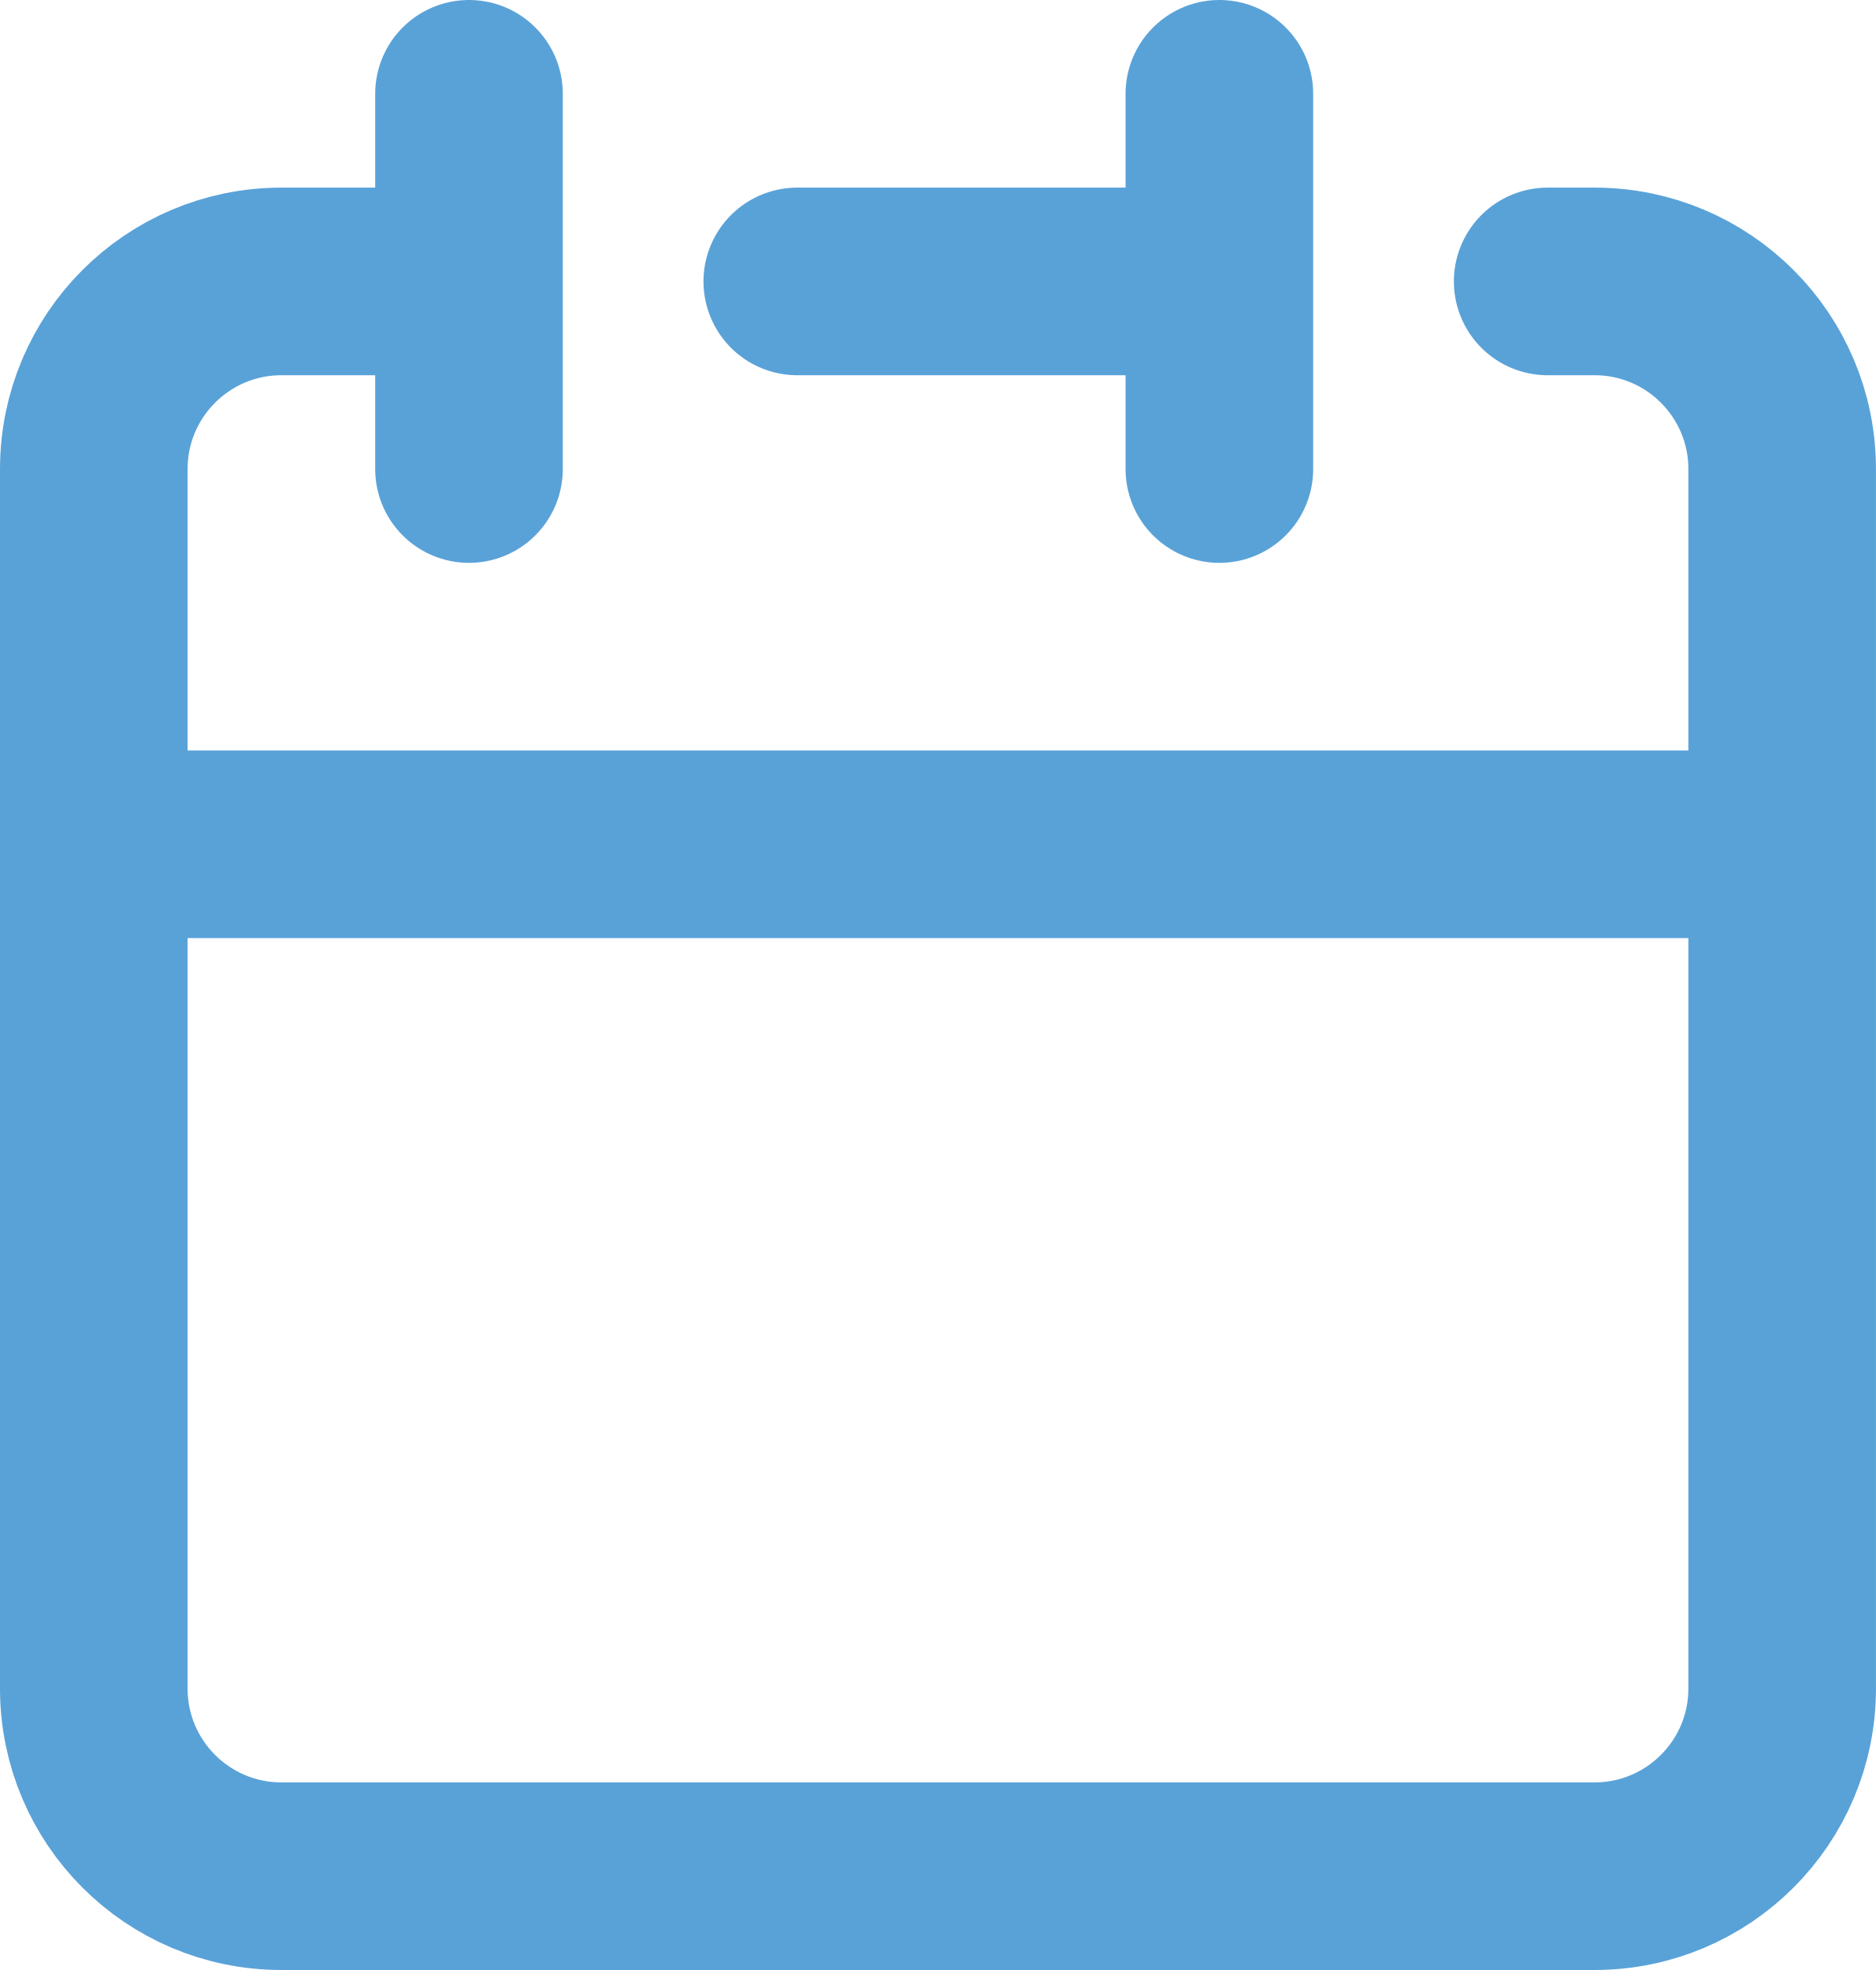
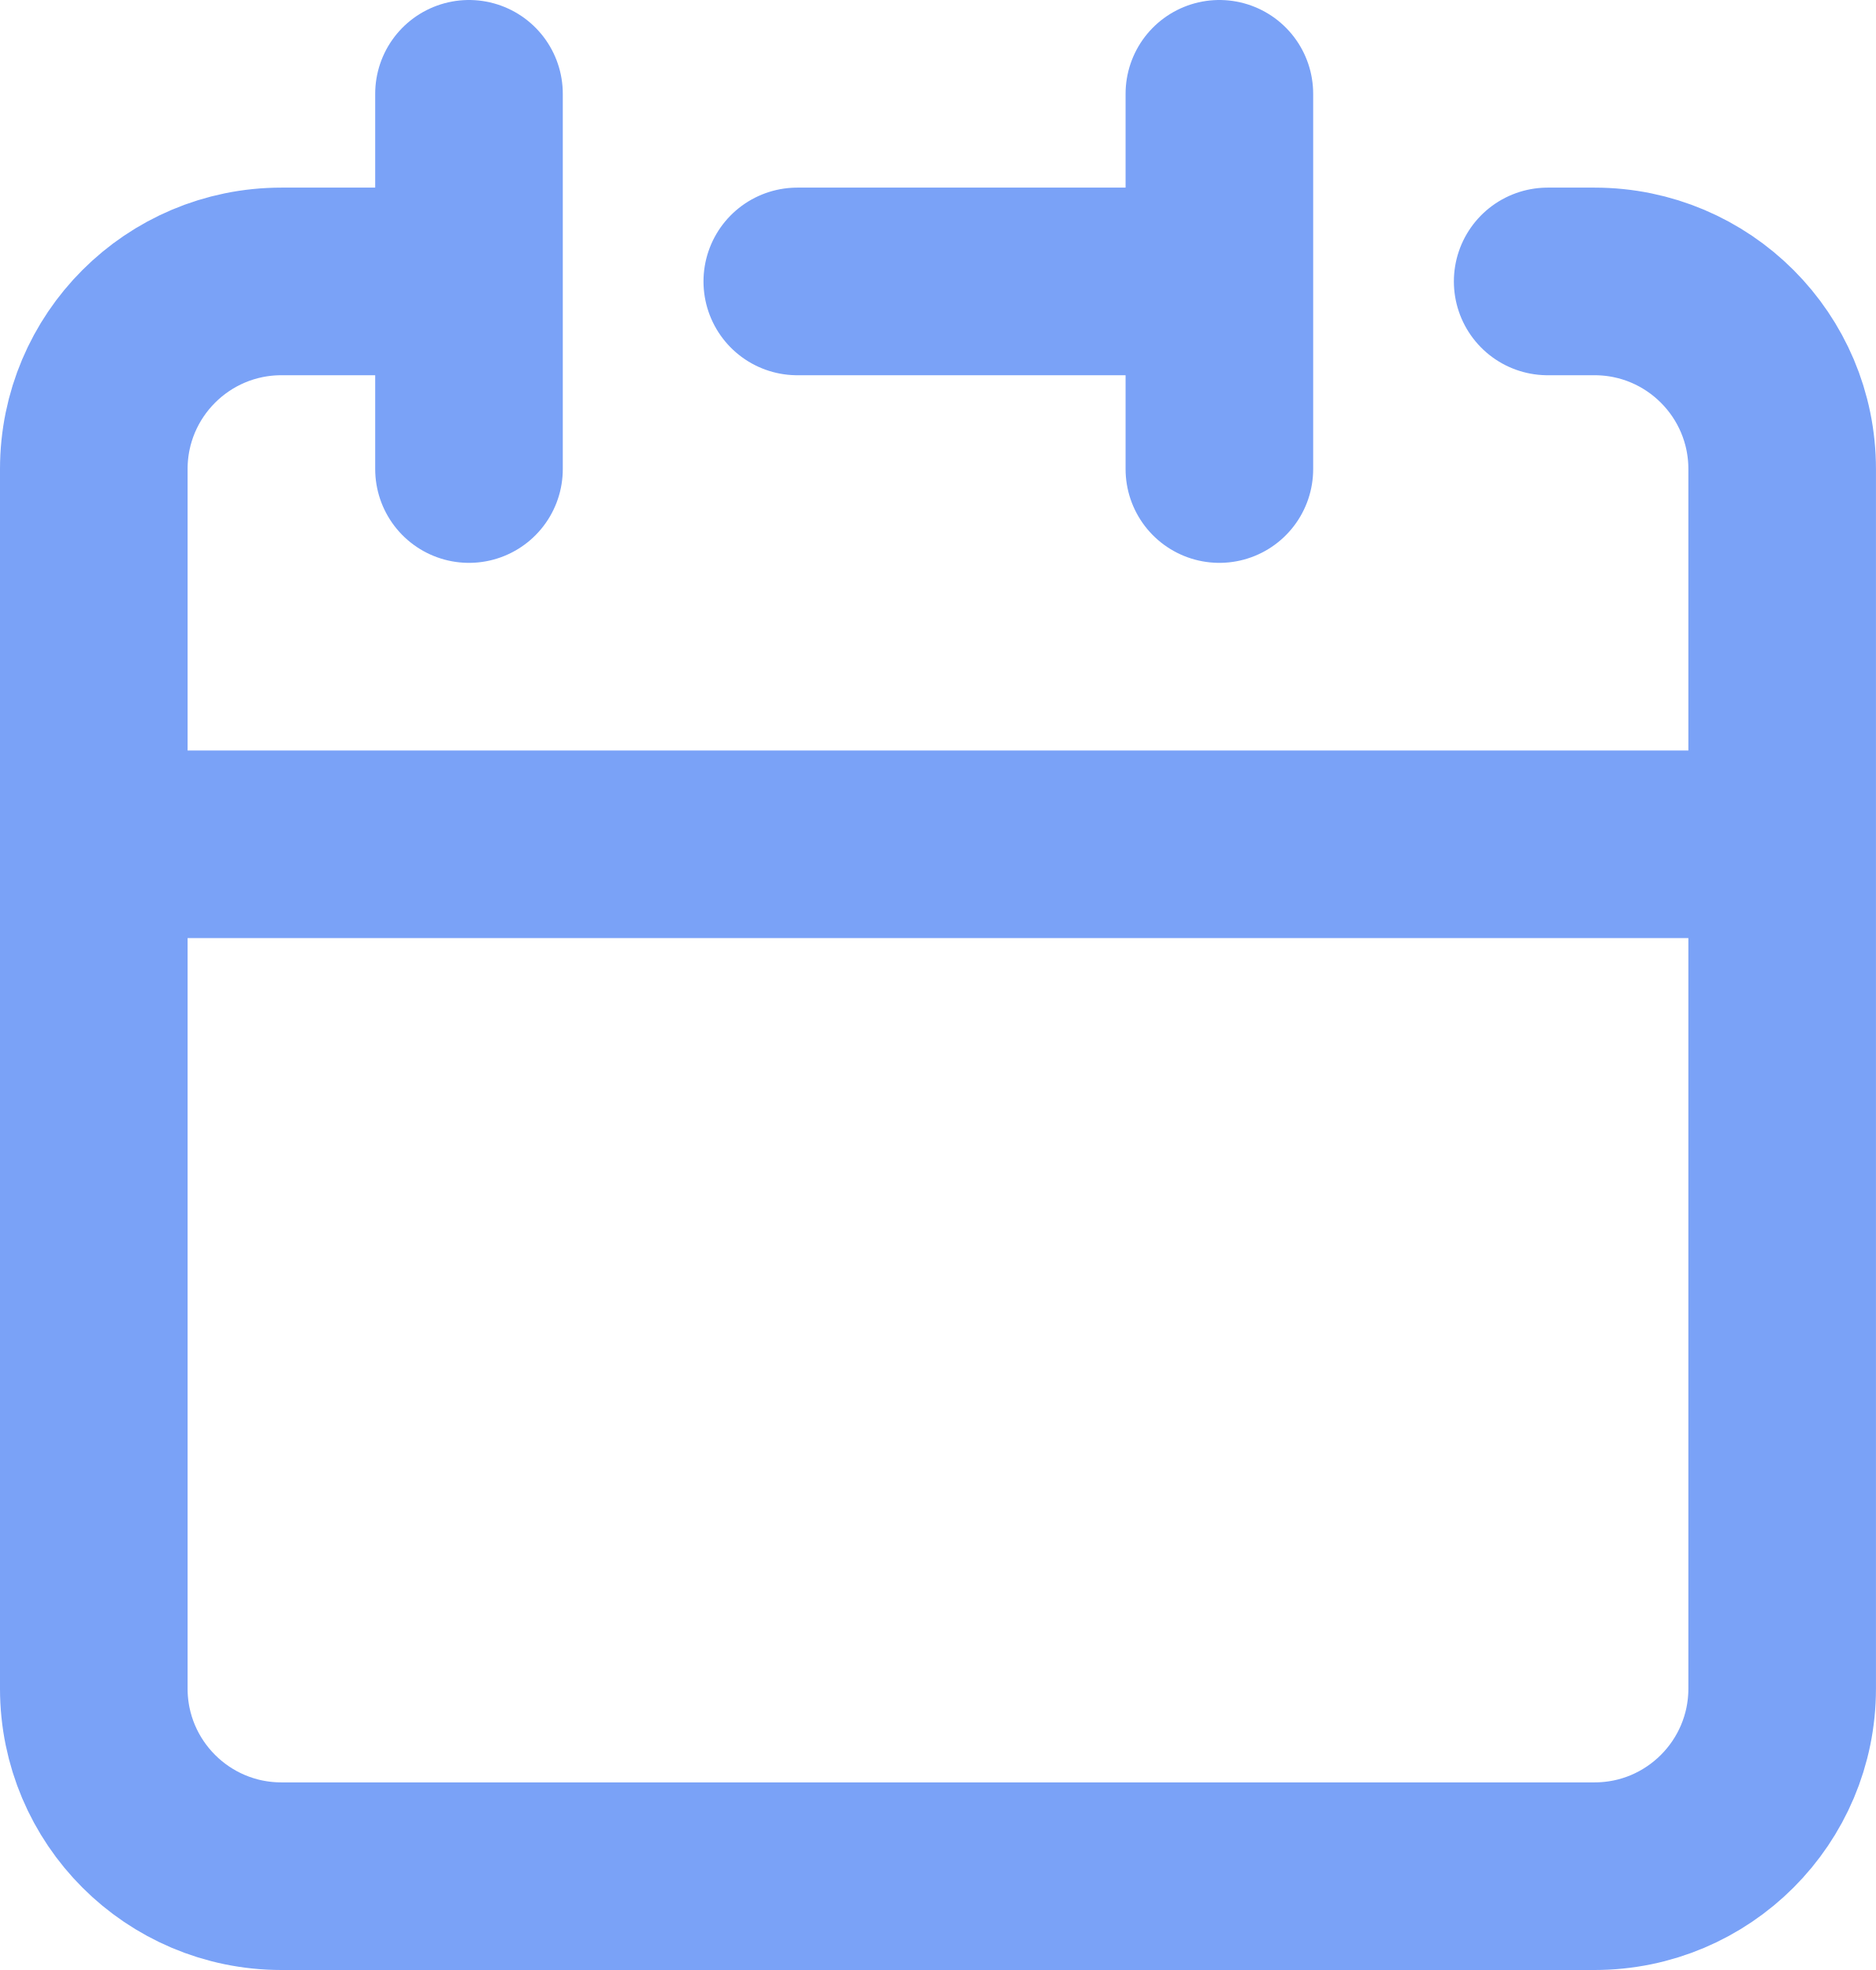
<svg xmlns="http://www.w3.org/2000/svg" width="20" height="21" stroke-width="2" viewBox="0 0 20 21" fill="none" color="#000000" version="1.1" id="svg4">
  <defs id="defs8" />
-   <path d="M 13,3 V 1 m 0,2 V 5 M 13,3 H 8.5 M 1,9 v 9 a 2,2 0 0 0 2,2 h 14 a 2,2 0 0 0 2,-2 V 9 Z M 1,9 V 5 A 2,2 0 0 1 3,3 H 5 M 5,1 V 5 M 19,9 V 5 A 2,2 0 0 0 17,3 h -0.5" stroke="#000000" stroke-width="2" stroke-linecap="round" stroke-linejoin="round" id="path2" style="stroke:#59a2d8;stroke-opacity:1" />
+   <path d="M 13,3 V 1 m 0,2 V 5 M 13,3 H 8.5 M 1,9 v 9 a 2,2 0 0 0 2,2 h 14 a 2,2 0 0 0 2,-2 V 9 Z M 1,9 V 5 A 2,2 0 0 1 3,3 H 5 M 5,1 V 5 M 19,9 V 5 A 2,2 0 0 0 17,3 h -0.5" stroke="#000000" stroke-width="2" stroke-linecap="round" stroke-linejoin="round" id="path2" style="stroke:#7aa2f7;stroke-opacity:1" />
</svg>
